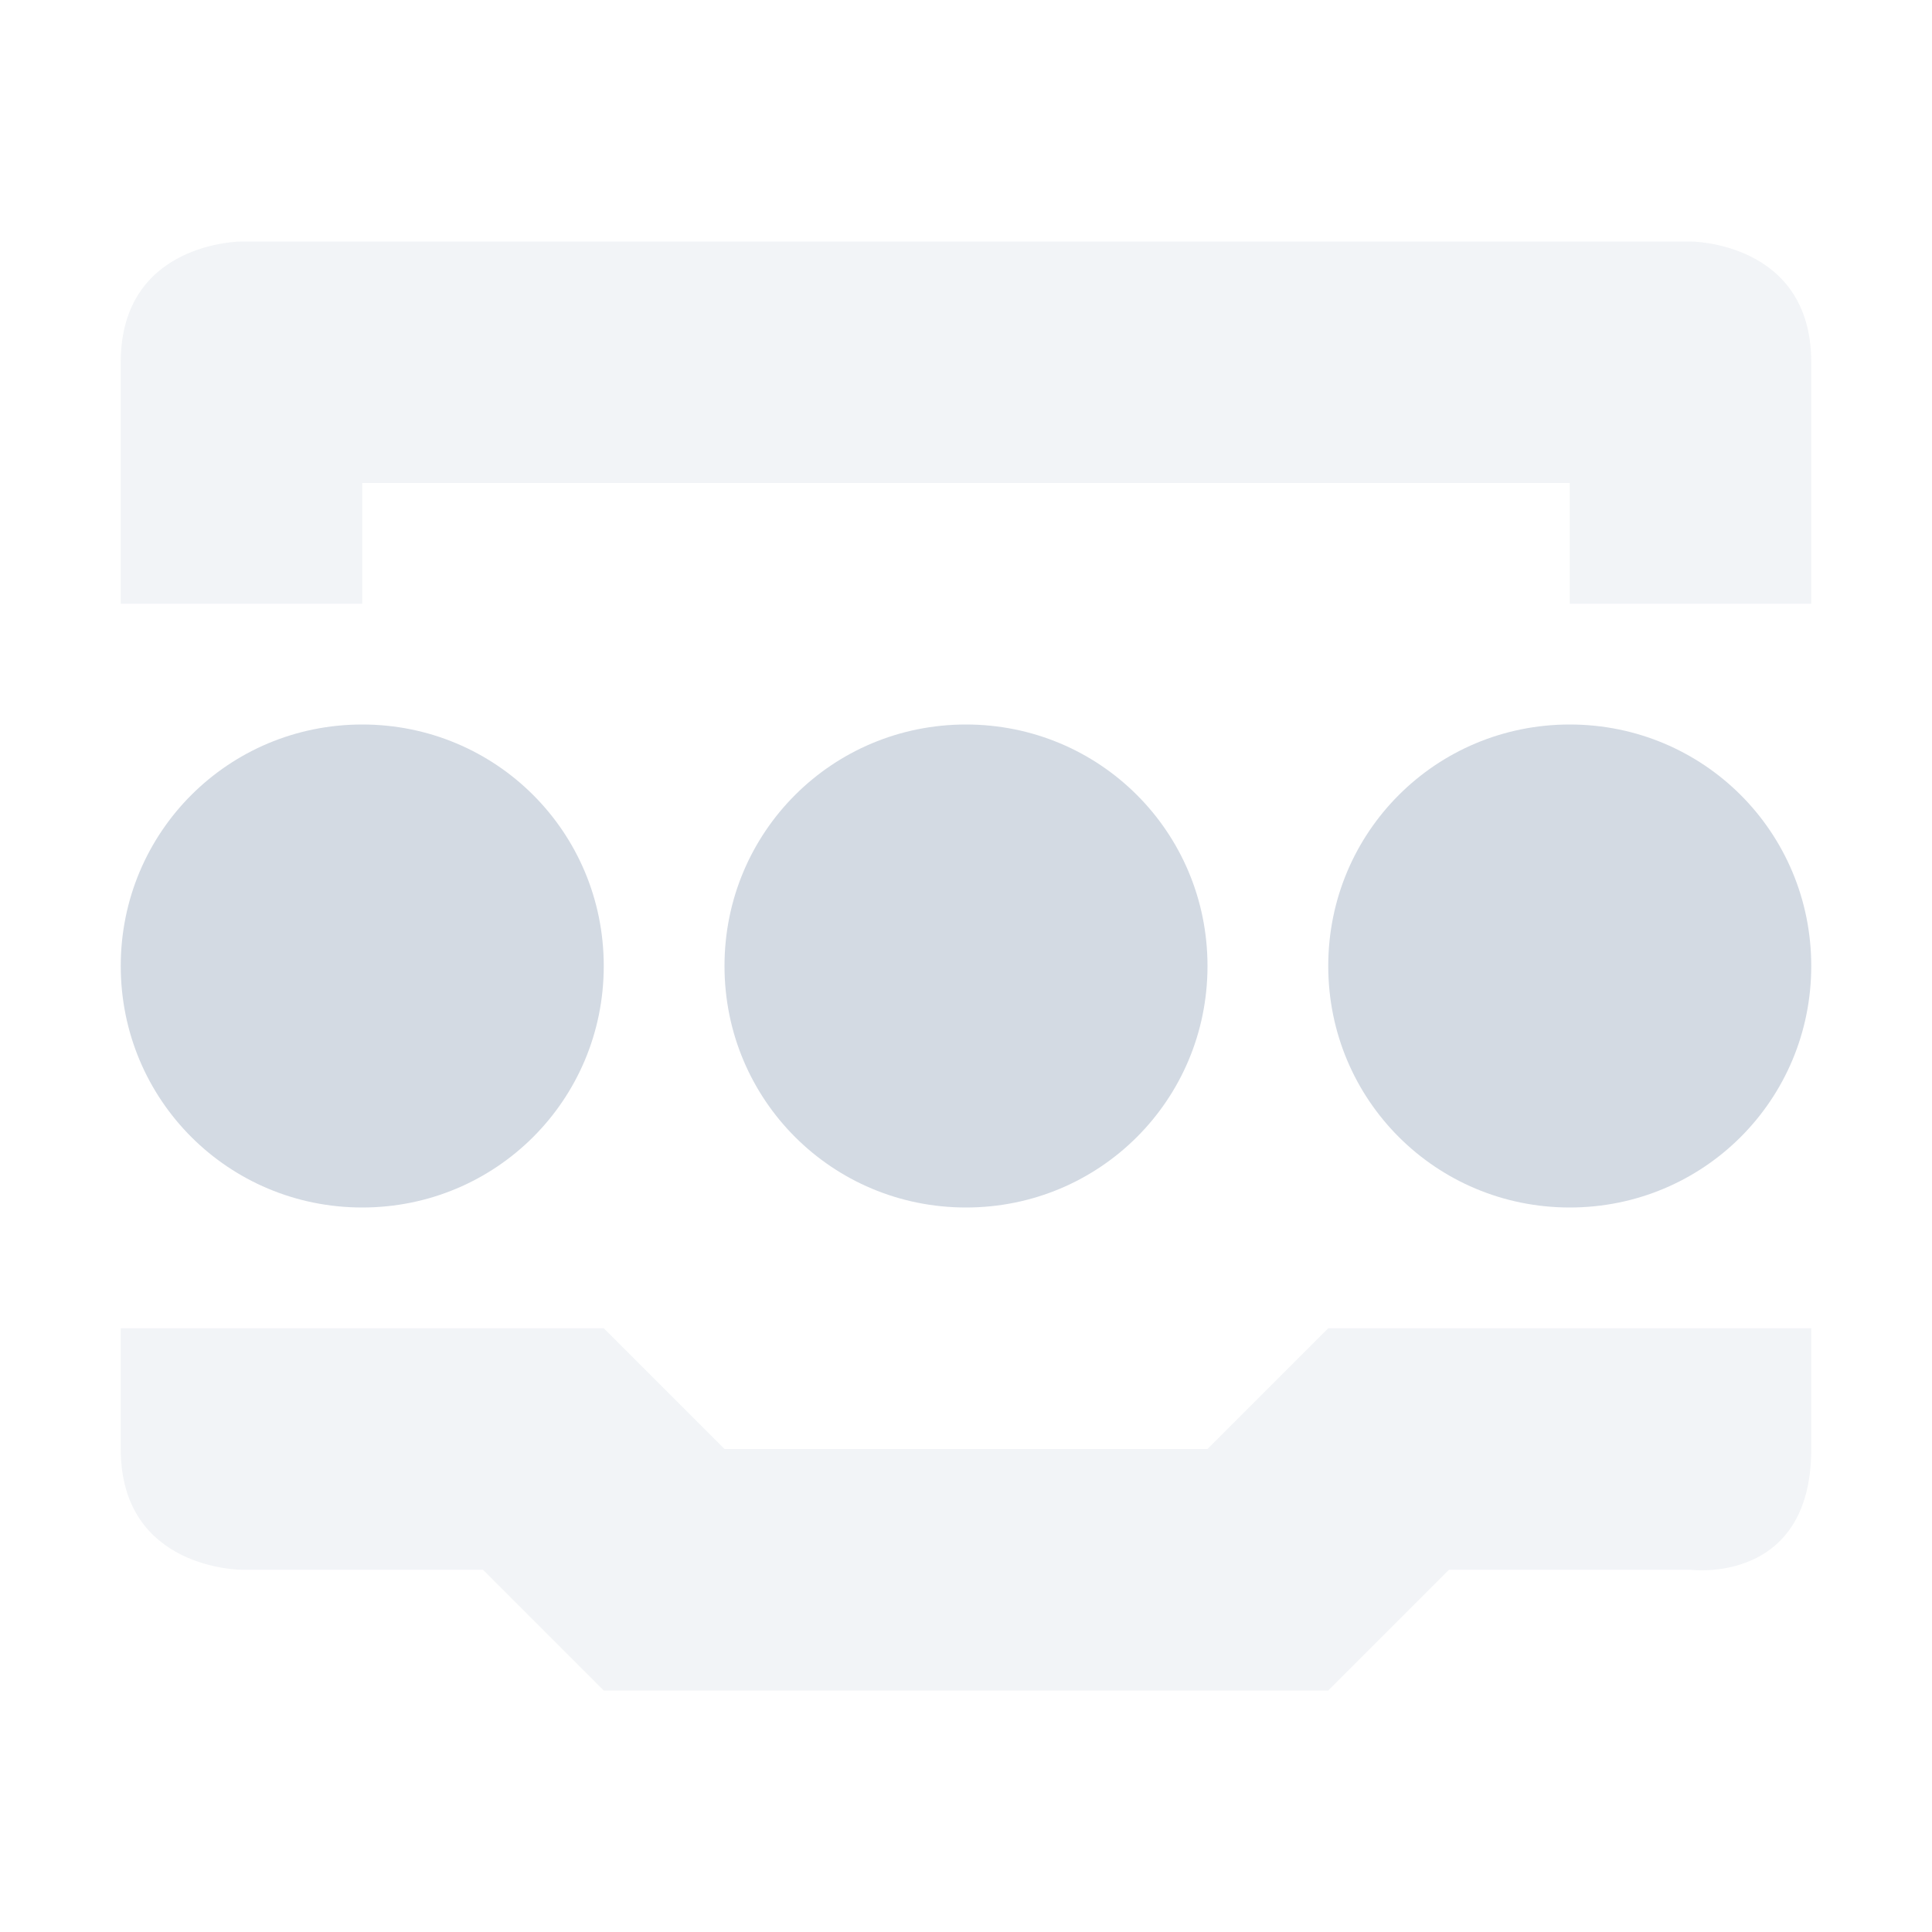
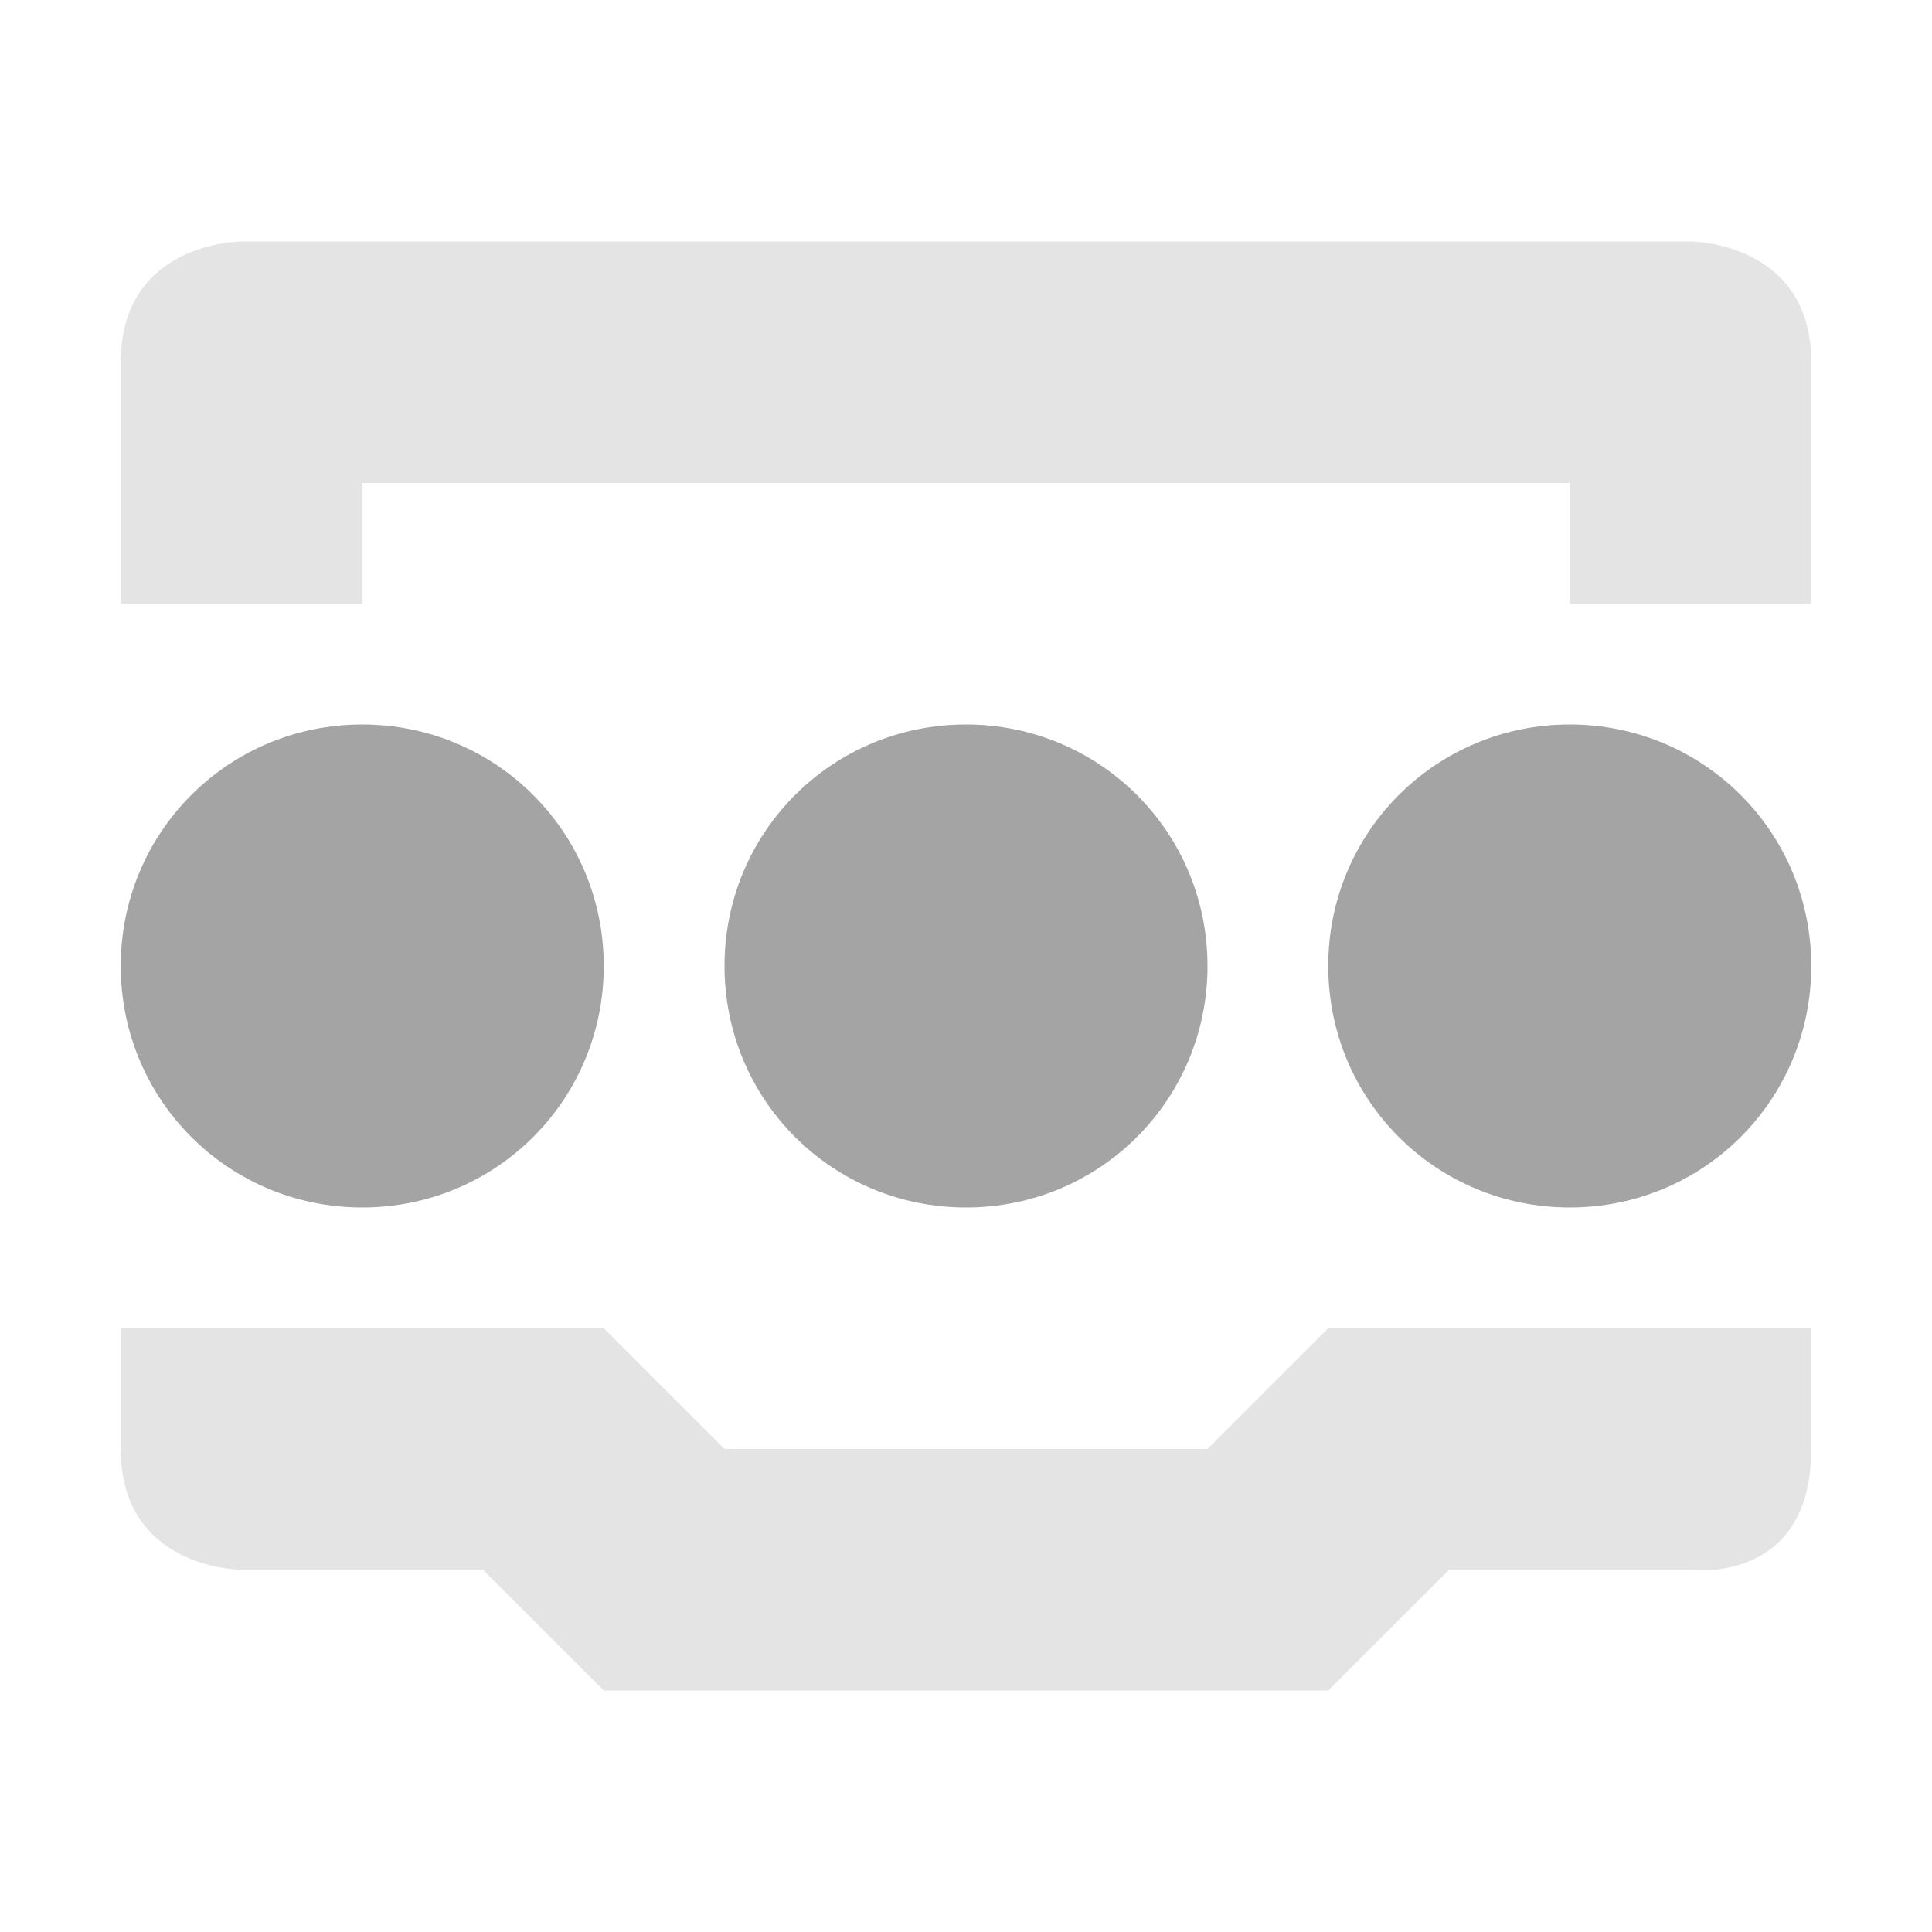
<svg xmlns="http://www.w3.org/2000/svg" width="16" height="16" version="1.1">
  <defs>
    <style id="current-color-scheme" type="text/css">
-    .ColorScheme-Text { color:#d3dae3; } .ColorScheme-Highlight { color:#5294e2; }
+    .ColorScheme-Text { color:#a4a4a4; } .ColorScheme-Highlight { color:#5294e2; }
  </style>
  </defs>
  <path style="opacity:0.3;fill:currentColor" class="ColorScheme-Text" d="M 2,2 C 2,2 1,2 1,3 V 5 H 3 V 4 H 13 V 5 H 15 V 3 C 15,2 14,2 14,2 Z M 1,11 V 12 C 1,13 2,13 2,13 H 4 L 5,14 H 11 L 12,13 H 14 C 14,13 15,13.13 15,12 V 11 H 11 L 10,12 H 6 L 5,11 Z" />
  <path style="fill:currentColor" class="ColorScheme-Text" d="M 3,6 C 1.892,6 1,6.89 1,8 1,9.11 1.892,10 3,10 4.108,10 5,9.11 5,8 5,6.89 4.108,6 3,6 Z M 8,6 C 6.892,6 6,6.89 6,8 6,9.11 6.892,10 8,10 9.108,10 10,9.11 10,8 10,6.89 9.108,6 8,6 Z M 13,6 C 11.892,6 11,6.89 11,8 11,9.11 11.892,10 13,10 14.108,10 15,9.11 15,8 15,6.89 14.108,6 13,6 Z" />
</svg>
